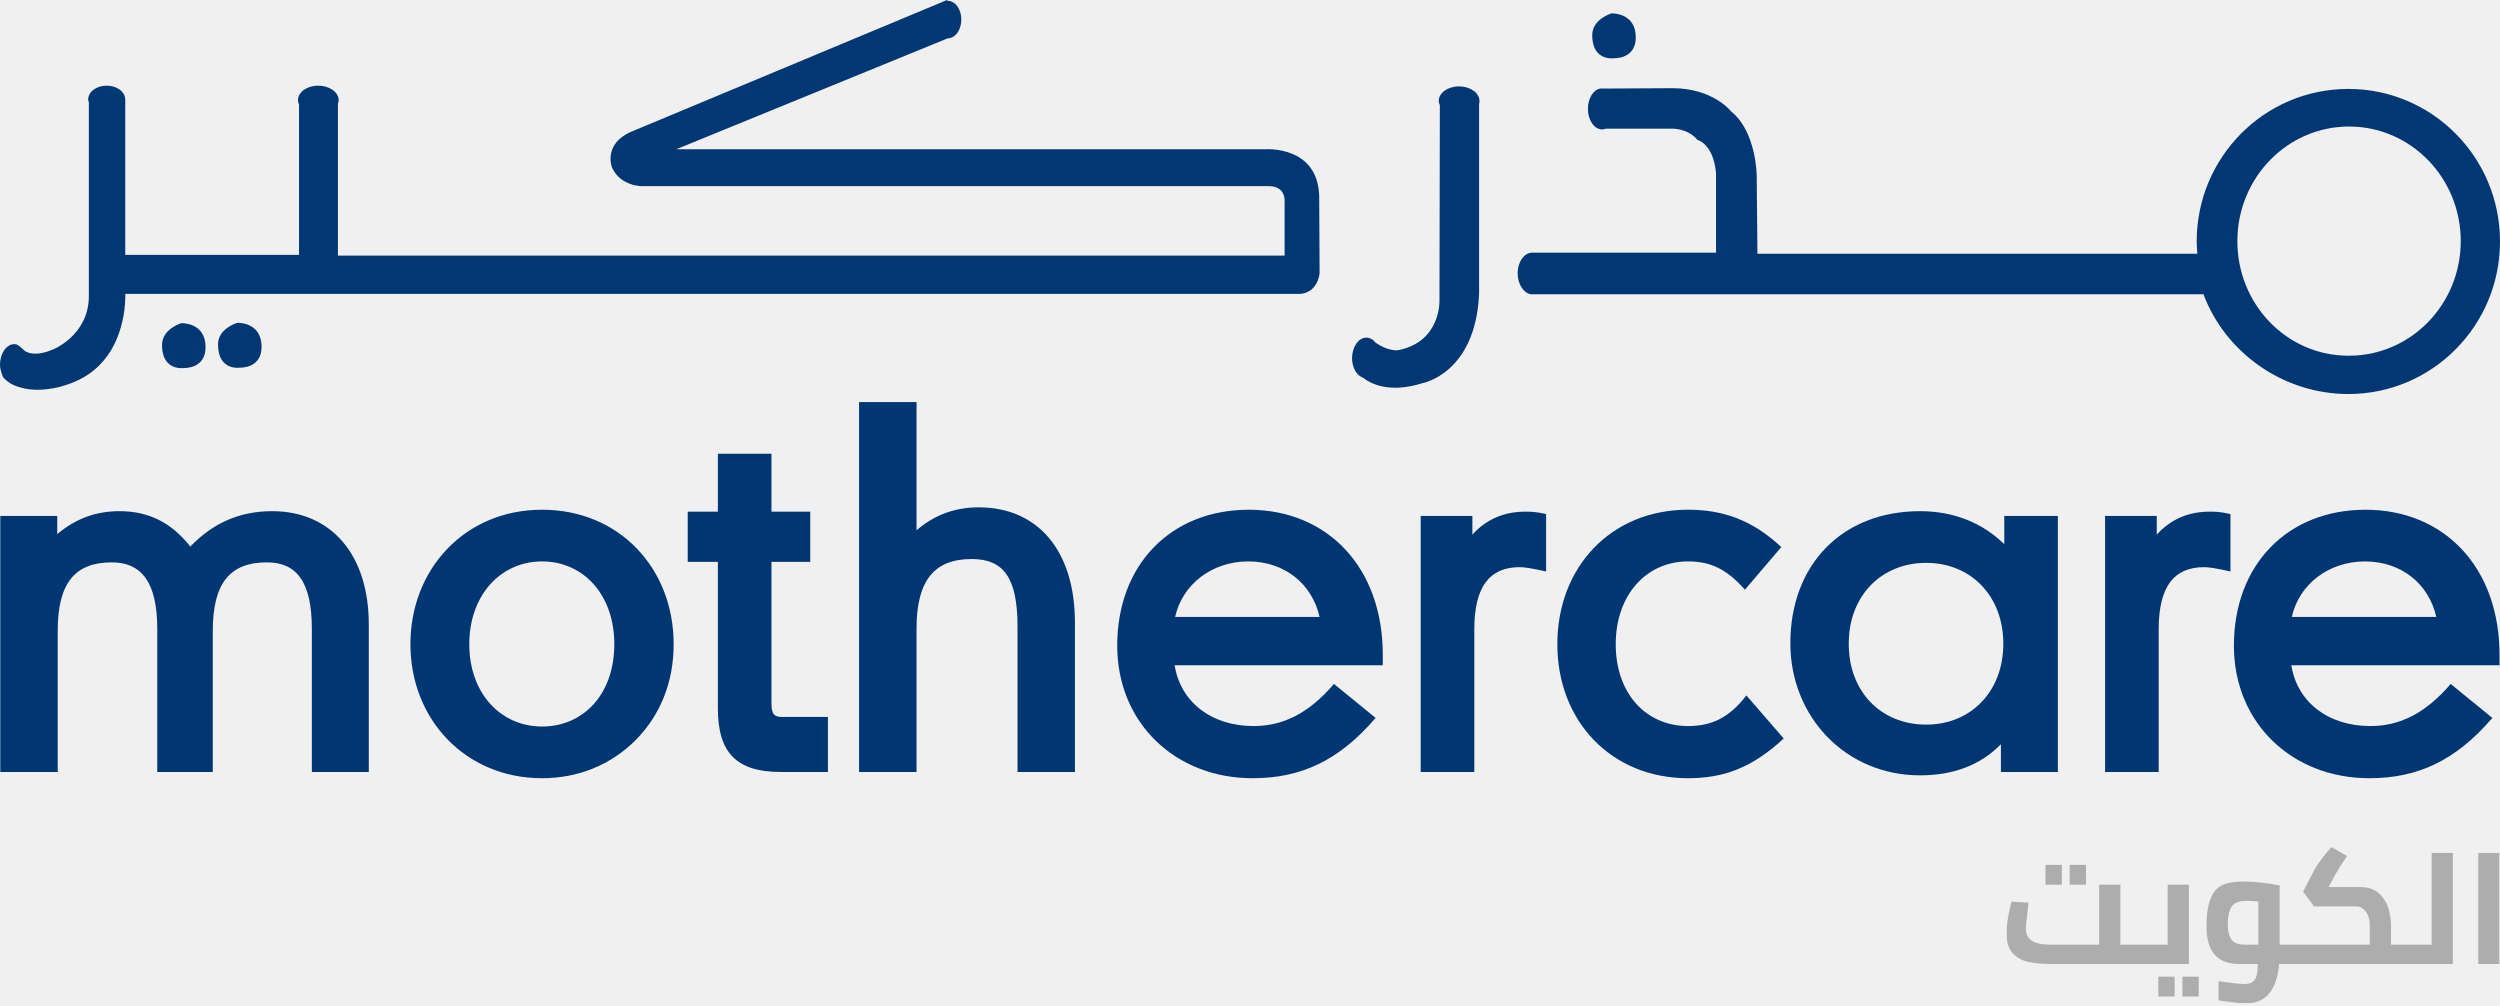
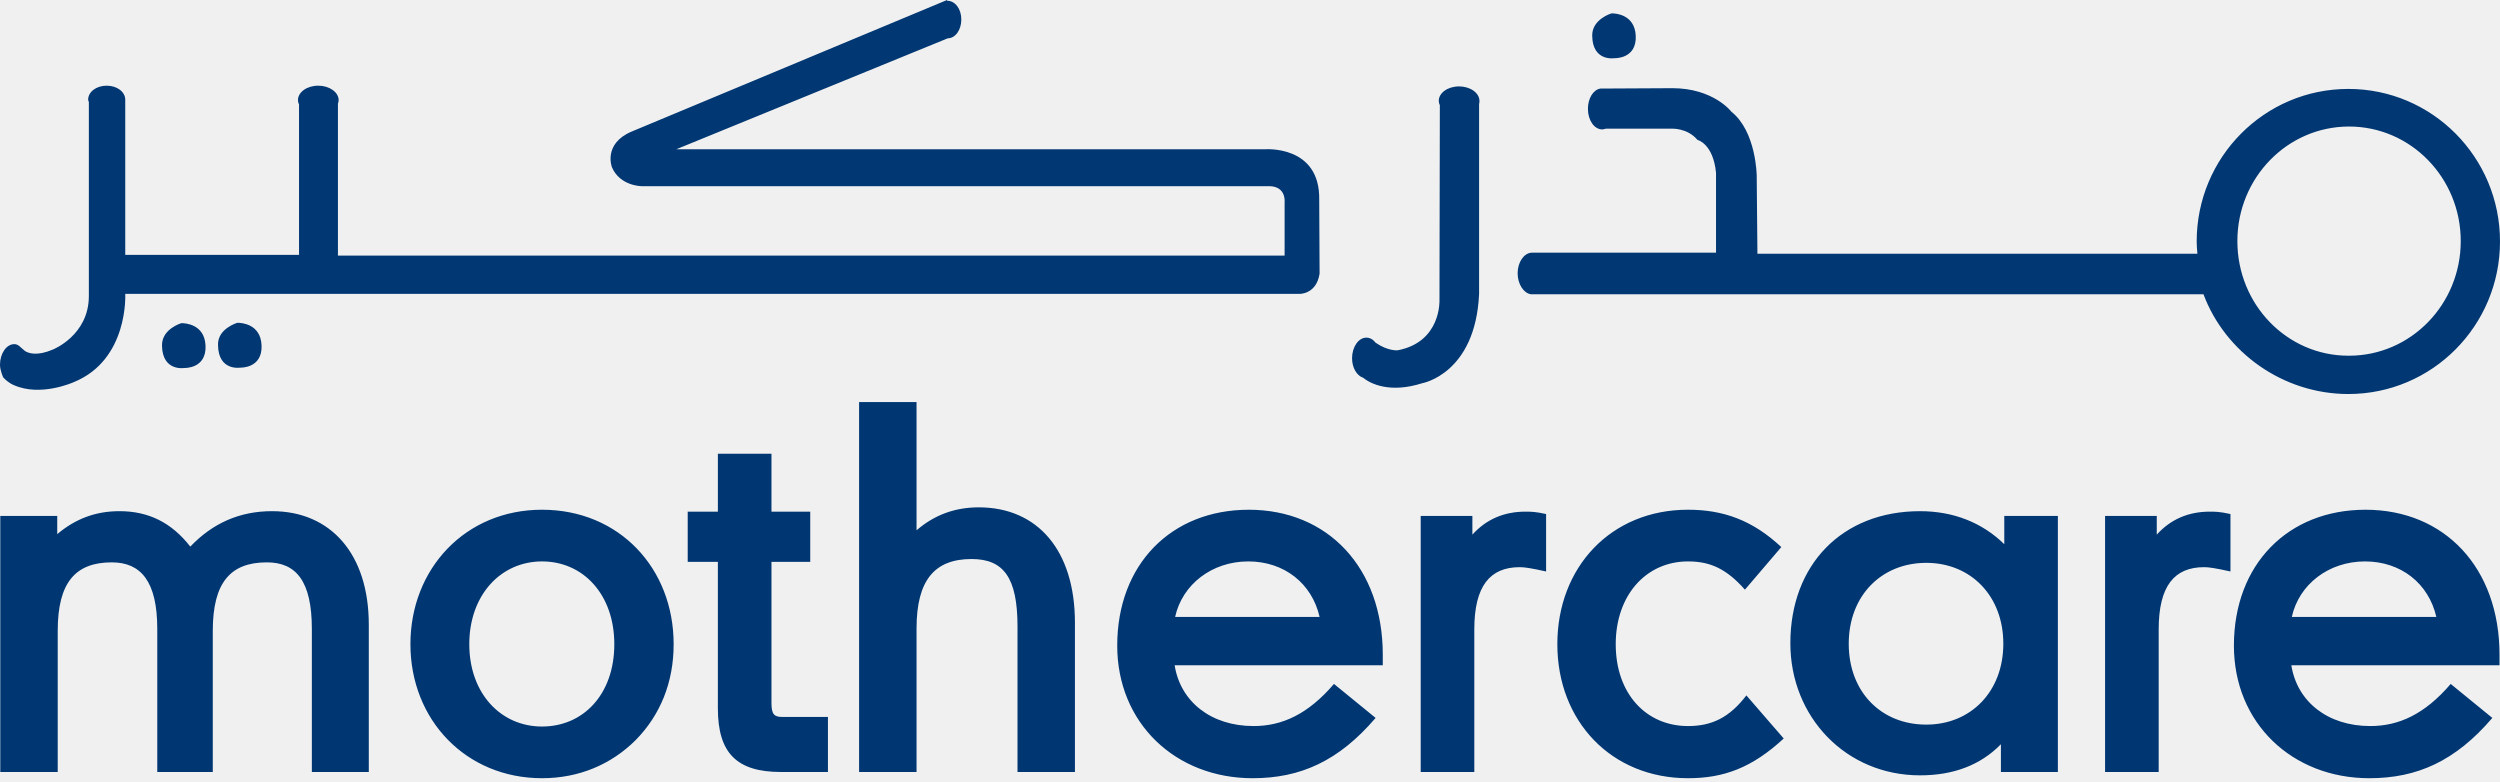
- <svg xmlns="http://www.w3.org/2000/svg" xmlns:xlink="http://www.w3.org/1999/xlink" width="368" height="148" viewBox="0 0 368 148">
+ <svg xmlns="http://www.w3.org/2000/svg" xmlns:xlink="http://www.w3.org/1999/xlink" width="368" height="115" viewBox="0 0 368 115">
  <defs>
-     <path id="a" d="M93.972 19.676L140.405.307v.106c1.208 0 2.102 1.224 2.102 2.768 0 1.543-.894 2.767-1.997 2.767l-39.972 16.335h86.616s8.193-.692 8.036 7.45l.053 10.855c-.473 3.087-2.994 2.98-2.994 2.98H19.437s.525 9.684-7.564 12.983c0 0-4.885 2.235-8.877.426 0 0-.736-.266-1.523-1.117 0 0-.474-1.012-.474-1.863 0-1.649.946-3.033 2.102-3.033.63 0 .893.479 1.576 1.011.578.373 1.839.745 4.097-.213 0 0 5.305-2.075 5.305-7.875V15.312c-.052-.106-.105-.212-.105-.319 0-1.17 1.208-2.075 2.731-2.075 1.524 0 2.732.905 2.732 2.075v22.828h25.58V15.685a1.433 1.433 0 0 1-.157-.638c0-1.171 1.312-2.129 2.994-2.129 1.628 0 2.994.958 2.994 2.129 0 .159-.052.372-.105.532v22.348h139.352v-7.875s.263-2.342-2.311-2.342H95.443s-3.152 0-4.36-2.766c0 0-1.366-3.459 2.889-5.268zm144.237-17.4s-2.889.851-2.836 3.299c.052 3.831 3.257 3.299 3.257 3.299s3.308.16 3.151-3.299c-.144-3.167-3.02-3.301-3.503-3.301-.045 0-.069.002-.069.002zm-25.422 12.877c0 .213.052.426.157.639l-.053 28.733s.263 6.119-6.145 7.343c0 0-1.418.161-3.257-1.117-.368-.478-.84-.745-1.366-.745-1.155 0-2.1 1.383-2.1 3.033 0 1.384.682 2.554 1.628 2.874 1.05.851 3.887 2.341 8.719.798 0 0 7.827-1.384 8.352-13.143V15.632c.052-.16.052-.32.052-.479 0-1.17-1.365-2.129-2.993-2.129-1.681 0-2.994.959-2.994 2.129zm33.931-1.862c.139-.004.276-.005.412-.005 6.114-.001 8.728 3.463 8.728 3.463 3.677 2.927 3.729 9.419 3.729 9.419l.106 11.493h64.765a20.675 20.675 0 0 1-.106-1.809c0-12.398 9.98-22.455 22.324-22.455C359.02 13.397 369 23.454 369 35.852c0 12.398-9.98 22.455-22.324 22.455-9.612 0-18.121-6.119-21.326-14.686h-99.012c-1.05-.16-1.943-1.49-1.943-3.086 0-1.65.945-2.98 2.048-3.033H253.6v-11.76c-.42-4.31-2.732-4.842-2.732-4.842-1.523-1.809-3.835-1.65-3.835-1.65h-9.664a1.825 1.825 0 0 1-.525.107c-1.156 0-2.102-1.33-2.102-3.033 0-1.544.789-2.821 1.839-2.98l10.137-.053zm83.623 22.508c0 9.333 7.302 16.868 16.345 16.868h.095c9.088 0 16.441-7.556 16.441-16.868 0-9.313-7.353-16.868-16.441-16.868-9.087 0-16.44 7.555-16.44 16.868zM35.93 47.825s.025-.002.069-.002c.484 0 3.358.134 3.502 3.3.159 3.46-3.15 3.3-3.15 3.3s-3.204.531-3.257-3.3c-.106-2.447 2.836-3.298 2.836-3.298zm-8.246.053l.068-.001c.484 0 3.359.133 3.503 3.3.158 3.459-3.151 3.3-3.151 3.3s-3.204.53-3.257-3.3c-.052-2.448 2.837-3.299 2.837-3.299z" />
-     <path id="c" d="M.355 23h72.573V0H.355z" />
+     <path id="a" d="M93.972 19.5L140.405.131v.107c1.208 0 2.102 1.223 2.102 2.767 0 1.543-.894 2.766-1.997 2.766l-39.972 16.336h86.616s8.193-.691 8.036 7.45l.053 10.855c-.473 3.086-2.994 2.98-2.994 2.98H19.437s.525 9.684-7.564 12.984c0 0-4.885 2.234-8.877.425 0 0-.736-.266-1.523-1.118 0 0-.474-1.01-.474-1.862 0-1.649.946-3.033 2.102-3.033.63 0 .893.479 1.576 1.011.578.373 1.839.745 4.097-.212 0 0 5.305-2.076 5.305-7.876V15.137c-.052-.107-.105-.213-.105-.32 0-1.17 1.208-2.074 2.731-2.074 1.524 0 2.732.904 2.732 2.074v22.828h25.58V15.509a1.427 1.427 0 0 1-.157-.639c0-1.17 1.312-2.127 2.994-2.127 1.628 0 2.994.957 2.994 2.127 0 .16-.052.373-.105.533v22.349h139.352v-7.875s.263-2.342-2.311-2.342H95.443s-3.152 0-4.36-2.767c0 0-1.366-3.459 2.889-5.268zM238.209 2.1s-2.889.852-2.836 3.3c.052 3.831 3.257 3.298 3.257 3.298s3.308.16 3.151-3.298c-.144-3.168-3.02-3.301-3.503-3.301l-.069.001zm-25.422 12.877c0 .213.052.426.157.638l-.053 28.735s.263 6.119-6.145 7.343c0 0-1.418.159-3.257-1.118-.368-.478-.84-.744-1.366-.744-1.155 0-2.1 1.383-2.1 3.033 0 1.383.682 2.554 1.628 2.872 1.05.853 3.887 2.342 8.719.799 0 0 7.827-1.383 8.352-13.143V15.456c.052-.159.052-.319.052-.479 0-1.171-1.365-2.128-2.993-2.128-1.681 0-2.994.957-2.994 2.128zm33.931-1.863c.138-.003.275-.005.409-.005 6.116 0 8.731 3.465 8.731 3.465 3.677 2.926 3.729 9.418 3.729 9.418l.106 11.493h64.765a20.72 20.72 0 0 1-.106-1.809c0-12.398 9.98-22.455 22.324-22.455C359.02 13.221 369 23.278 369 35.676c0 12.398-9.98 22.455-22.324 22.455-9.612 0-18.121-6.119-21.326-14.686h-99.012c-1.05-.159-1.943-1.49-1.943-3.086 0-1.65.945-2.98 2.048-3.033H253.6V25.567c-.42-4.31-2.732-4.843-2.732-4.843-1.523-1.809-3.835-1.65-3.835-1.65h-9.664a1.857 1.857 0 0 1-.525.106c-1.156 0-2.102-1.329-2.102-3.032 0-1.543.789-2.82 1.839-2.98l10.137-.054zm83.623 22.509c0 9.333 7.302 16.869 16.345 16.868h.095c9.088 0 16.441-7.556 16.441-16.868 0-9.312-7.353-16.867-16.441-16.867-9.087 0-16.44 7.555-16.44 16.867zM35.93 47.649l.07-.001c.486 0 3.357.134 3.501 3.3.159 3.458-3.15 3.299-3.15 3.299s-3.204.532-3.257-3.299c-.106-2.448 2.836-3.299 2.836-3.299zm-8.246.053l.068-.001c.484 0 3.359.134 3.503 3.3.158 3.459-3.151 3.299-3.151 3.299s-3.204.532-3.257-3.299c-.052-2.447 2.837-3.299 2.837-3.299z" />
  </defs>
  <g fill="none" fill-rule="evenodd">
    <g fill="#003773">
-       <path d="M79.787 114.553c-11.202 0-19.373-8.594-19.373-19.725 0-11.132 8.101-19.797 19.373-19.797 11.342 0 19.374 8.595 19.374 19.797 0 5.636-1.974 10.426-5.566 14.09-3.664 3.662-8.455 5.635-13.808 5.635M69.08 94.828c0 7.256 4.648 12.117 10.708 12.117 6.058 0 10.638-4.719 10.638-12.117 0-7.327-4.58-12.187-10.638-12.187-6.06 0-10.708 4.931-10.708 12.187M105.67 104.268V82.711h-4.439v-7.398h4.44V66.79h7.89v8.523h5.706v7.398h-5.707v20.781c0 1.691.422 2.043 1.62 2.043h6.693v8.102h-6.905c-6.48 0-9.298-2.747-9.298-9.369M149.778 92.22c0-7.184-2.043-9.931-6.763-9.931-5.426 0-8.1 3.099-8.1 10.215v21.135h-8.457V59.183h8.457V78.06c2.605-2.253 5.634-3.38 9.157-3.38 8.664 0 14.158 6.339 14.158 16.978v21.98h-8.452V92.22zM184.526 106.875c4.226 0 8.032-1.761 11.834-6.2l6.13 5.002c-5.424 6.342-11.06 8.877-18.104 8.877-11.338 0-19.931-8.103-19.931-19.515 0-11.974 7.959-20.006 19.366-20.006 11.624 0 19.725 8.524 19.725 21.346v1.548h-30.638c.844 5.354 5.354 8.948 11.618 8.948m-11.55-16.062h21.27c-1.126-4.931-5.212-8.172-10.496-8.172-5.348 0-9.716 3.38-10.773 8.172M217.018 92.644v20.993h-7.89v-37.69h7.607v2.75c2.044-2.256 4.65-3.384 7.82-3.384.704 0 1.48 0 3.032.354v8.453c-2.256-.494-3.171-.633-3.877-.633-4.366 0-6.692 2.747-6.692 9.157M229.24 94.828c0-11.34 7.89-19.797 19.231-19.797 5.215 0 9.512 1.55 13.738 5.497l-5.356 6.27c-2.746-3.102-5.14-4.157-8.382-4.157-6.127 0-10.636 4.931-10.636 12.187 0 7.325 4.508 12.047 10.636 12.047 3.454 0 6.06-1.199 8.596-4.51l5.496 6.341c-4.65 4.3-8.807 5.847-14.091 5.847-11.273 0-19.232-8.384-19.232-19.725M294.534 109.55c-3.027 3.103-7.041 4.58-11.904 4.58-10.918 0-19.09-8.595-19.09-19.443 0-11.553 7.606-19.442 19.09-19.442 4.933 0 9.158 1.69 12.4 4.86v-4.158h7.889v37.69h-8.385v-4.086zm-22.4-14.793c0 7.115 4.791 11.906 11.411 11.906 6.554 0 11.344-4.861 11.344-11.906 0-7.043-4.79-11.906-11.344-11.906-6.62 0-11.411 4.863-11.411 11.906zM317.759 92.644v20.993h-7.892v-37.69h7.609v2.75c2.044-2.256 4.649-3.384 7.82-3.384.706 0 1.48 0 3.028.354v8.453c-2.252-.494-3.171-.633-3.873-.633-4.368 0-6.692 2.747-6.692 9.157M348.906 106.875c4.228 0 8.032-1.761 11.838-6.2l6.127 5.002c-5.424 6.342-11.06 8.877-18.105 8.877-11.343 0-19.935-8.103-19.935-19.515 0-11.974 7.958-20.006 19.37-20.006 11.626 0 19.727 8.524 19.727 21.346v1.548h-30.644c.845 5.354 5.354 8.948 11.622 8.948m-11.552-16.062h21.274c-1.128-4.931-5.213-8.172-10.496-8.172-5.354 0-9.722 3.38-10.778 8.172M45.904 92.573c0-7.042-2.324-9.793-6.622-9.793-5.354 0-7.96 2.96-7.96 10.076v20.783H23.15V92.573c0-6.973-2.396-9.793-6.694-9.793-5.352 0-7.96 2.96-7.96 10.076v20.783H.043V75.947h8.383v2.677c2.678-2.253 5.637-3.38 9.159-3.38 4.298 0 7.678 1.69 10.426 5.214 3.31-3.454 7.255-5.214 12.047-5.214 8.592 0 14.229 6.27 14.229 16.697v21.698h-8.383V92.573z" />
+       <path d="M79.787 114.553c-11.202 0-19.373-8.593-19.373-19.724 0-11.133 8.101-19.797 19.373-19.797 11.342 0 19.374 8.594 19.374 19.796 0 5.636-1.974 10.426-5.566 14.09-3.664 3.662-8.455 5.635-13.808 5.635M69.08 94.828c0 7.256 4.648 12.117 10.708 12.117 6.058 0 10.638-4.718 10.638-12.117 0-7.327-4.58-12.187-10.638-12.187-6.06 0-10.708 4.931-10.708 12.187M105.67 104.268V82.711h-4.439v-7.398h4.44V66.79h7.89v8.523h5.706v7.398h-5.707v20.781c0 1.691.422 2.043 1.62 2.043h6.693v8.102h-6.905c-6.48 0-9.298-2.747-9.298-9.369M149.778 92.221c0-7.185-2.043-9.932-6.763-9.932-5.426 0-8.1 3.099-8.1 10.215v21.135h-8.457V59.183h8.457v18.878c2.605-2.253 5.634-3.38 9.157-3.38 8.664 0 14.158 6.339 14.158 16.978v21.98h-8.452V92.221zM184.526 106.875c4.226 0 8.032-1.761 11.834-6.2l6.13 5.002c-5.424 6.342-11.06 8.877-18.104 8.877-11.338 0-19.931-8.103-19.931-19.515 0-11.974 7.959-20.006 19.366-20.006 11.624 0 19.725 8.524 19.725 21.346v1.548h-30.638c.844 5.354 5.354 8.948 11.618 8.948m-11.55-16.062h21.27c-1.126-4.931-5.212-8.172-10.496-8.172-5.348 0-9.716 3.38-10.773 8.172M217.018 92.644v20.993h-7.89v-37.69h7.607v2.75c2.044-2.256 4.65-3.384 7.82-3.384.704 0 1.48 0 3.032.354v8.453c-2.256-.494-3.171-.633-3.877-.633-4.366 0-6.692 2.747-6.692 9.157M229.24 94.828c0-11.34 7.89-19.797 19.231-19.797 5.215 0 9.512 1.55 13.738 5.497l-5.356 6.27c-2.746-3.102-5.14-4.157-8.382-4.157-6.127 0-10.636 4.931-10.636 12.187 0 7.325 4.508 12.047 10.636 12.047 3.454 0 6.06-1.199 8.596-4.51l5.496 6.341c-4.65 4.3-8.807 5.847-14.091 5.847-11.273 0-19.232-8.384-19.232-19.725M294.534 109.551c-3.027 3.102-7.041 4.58-11.904 4.58-10.918 0-19.09-8.596-19.09-19.444 0-11.553 7.606-19.442 19.09-19.442 4.933 0 9.158 1.69 12.4 4.86v-4.158h7.889v37.691h-8.385v-4.087zm-22.4-14.794c0 7.115 4.791 11.906 11.411 11.906 6.554 0 11.344-4.86 11.344-11.906 0-7.043-4.79-11.906-11.344-11.906-6.62 0-11.411 4.863-11.411 11.906zM317.759 92.644v20.993h-7.892v-37.69h7.609v2.75c2.044-2.256 4.649-3.384 7.82-3.384.706 0 1.48 0 3.028.354v8.453c-2.252-.494-3.171-.633-3.873-.633-4.368 0-6.692 2.747-6.692 9.157M348.906 106.875c4.228 0 8.032-1.761 11.838-6.2l6.127 5.002c-5.424 6.342-11.06 8.877-18.105 8.877-11.343 0-19.935-8.103-19.935-19.515 0-11.974 7.958-20.006 19.37-20.006 11.626 0 19.727 8.524 19.727 21.346v1.548h-30.644c.845 5.354 5.354 8.948 11.622 8.948m-11.552-16.062h21.274c-1.128-4.931-5.213-8.172-10.496-8.172-5.354 0-9.722 3.38-10.778 8.172M45.904 92.573c0-7.042-2.324-9.793-6.622-9.793-5.354 0-7.96 2.96-7.96 10.076v20.783H23.15V92.573c0-6.973-2.396-9.793-6.694-9.793-5.352 0-7.96 2.96-7.96 10.076v20.783H.043V75.947h8.383v2.677c2.678-2.253 5.637-3.38 9.159-3.38 4.298 0 7.678 1.691 10.426 5.214 3.31-3.454 7.255-5.214 12.047-5.214 8.592 0 14.229 6.271 14.229 16.697v21.698h-8.383V92.573z" />
    </g>
-     <g transform="translate(-1 -.307)">
+     <g transform="translate(-1 -.131)">
      <mask id="b" fill="#fff">
        <use xlink:href="#a" />
      </mask>
-       <path fill="#013773" d="M-4 63.307h378v-68H-4z" mask="url(#b)" />
-     </g>
-     <g transform="translate(295 124.693)">
-       <mask id="d" fill="#fff">
-         <use xlink:href="#c" />
-       </mask>
-       <path fill="#ADADAD" d="M6.1 5.534h2.405V2.615H6.1zM9.649 5.534h2.405V2.615H9.649zM27.208 5.534H24.08v8.826h-6.958V5.534h-3.129v8.826H6.66c-2.305 0-3.456-.794-3.456-2.382 0-.42.077-1.198.233-2.335l.164-1.47-2.522-.14a28.274 28.274 0 0 0-.502 2.37c-.148.863-.222 1.63-.222 2.3 0 1.291.304 2.265.911 2.918.607.654 1.381 1.082 2.323 1.285.942.202 2.09.303 3.444.303h20.175V5.534zM22.701 21.996h2.405v-2.919h-2.405zM26.251 21.996h2.405v-2.919h-2.405zM37.435 14.36h-1.938c-1.027 0-1.712-.269-2.055-.806-.342-.537-.513-1.202-.513-1.996 0-1.028.11-1.802.327-2.323.217-.522.521-.872.91-1.05.39-.18.911-.27 1.565-.27.544 0 1.113.04 1.704.117v6.328zM62.935.863V14.36h-5.979v-2.849c0-.73-.113-1.517-.339-2.358-.225-.84-.673-1.596-1.342-2.265-.67-.669-1.627-1.004-2.872-1.004H47.78l.421-.817a34.707 34.707 0 0 1 2.288-3.76L48.176 0a24.73 24.73 0 0 0-1.494 1.833c-.53.708-.95 1.374-1.26 1.996L44.02 6.561l1.611 2.172h6.258c.53 0 .984.256 1.366.77.381.514.572 1.176.572 1.985v2.872H40.564V5.651a24.311 24.311 0 0 0-2.545-.409 25.05 25.05 0 0 0-2.872-.175c-1.23 0-2.222.167-2.977.501-.756.335-1.339.985-1.752 1.951-.412.965-.618 2.374-.618 4.226 0 3.642 1.611 5.464 4.833 5.464h2.71c0 .778-.068 1.378-.2 1.798-.132.42-.338.715-.619.887-.279.171-.669.257-1.167.257-.654 0-1.915-.14-3.783-.42v2.825c1.868.296 3.223.444 4.063.444 2.896 0 4.514-1.93 4.857-5.79h25.568V.862h-3.128zM69.799 17.209h3.129V.864h-3.129z" mask="url(#d)" />
+       <path fill="#013773" d="M-4 63.131h378v-68H-4z" mask="url(#b)" />
    </g>
  </g>
</svg>
